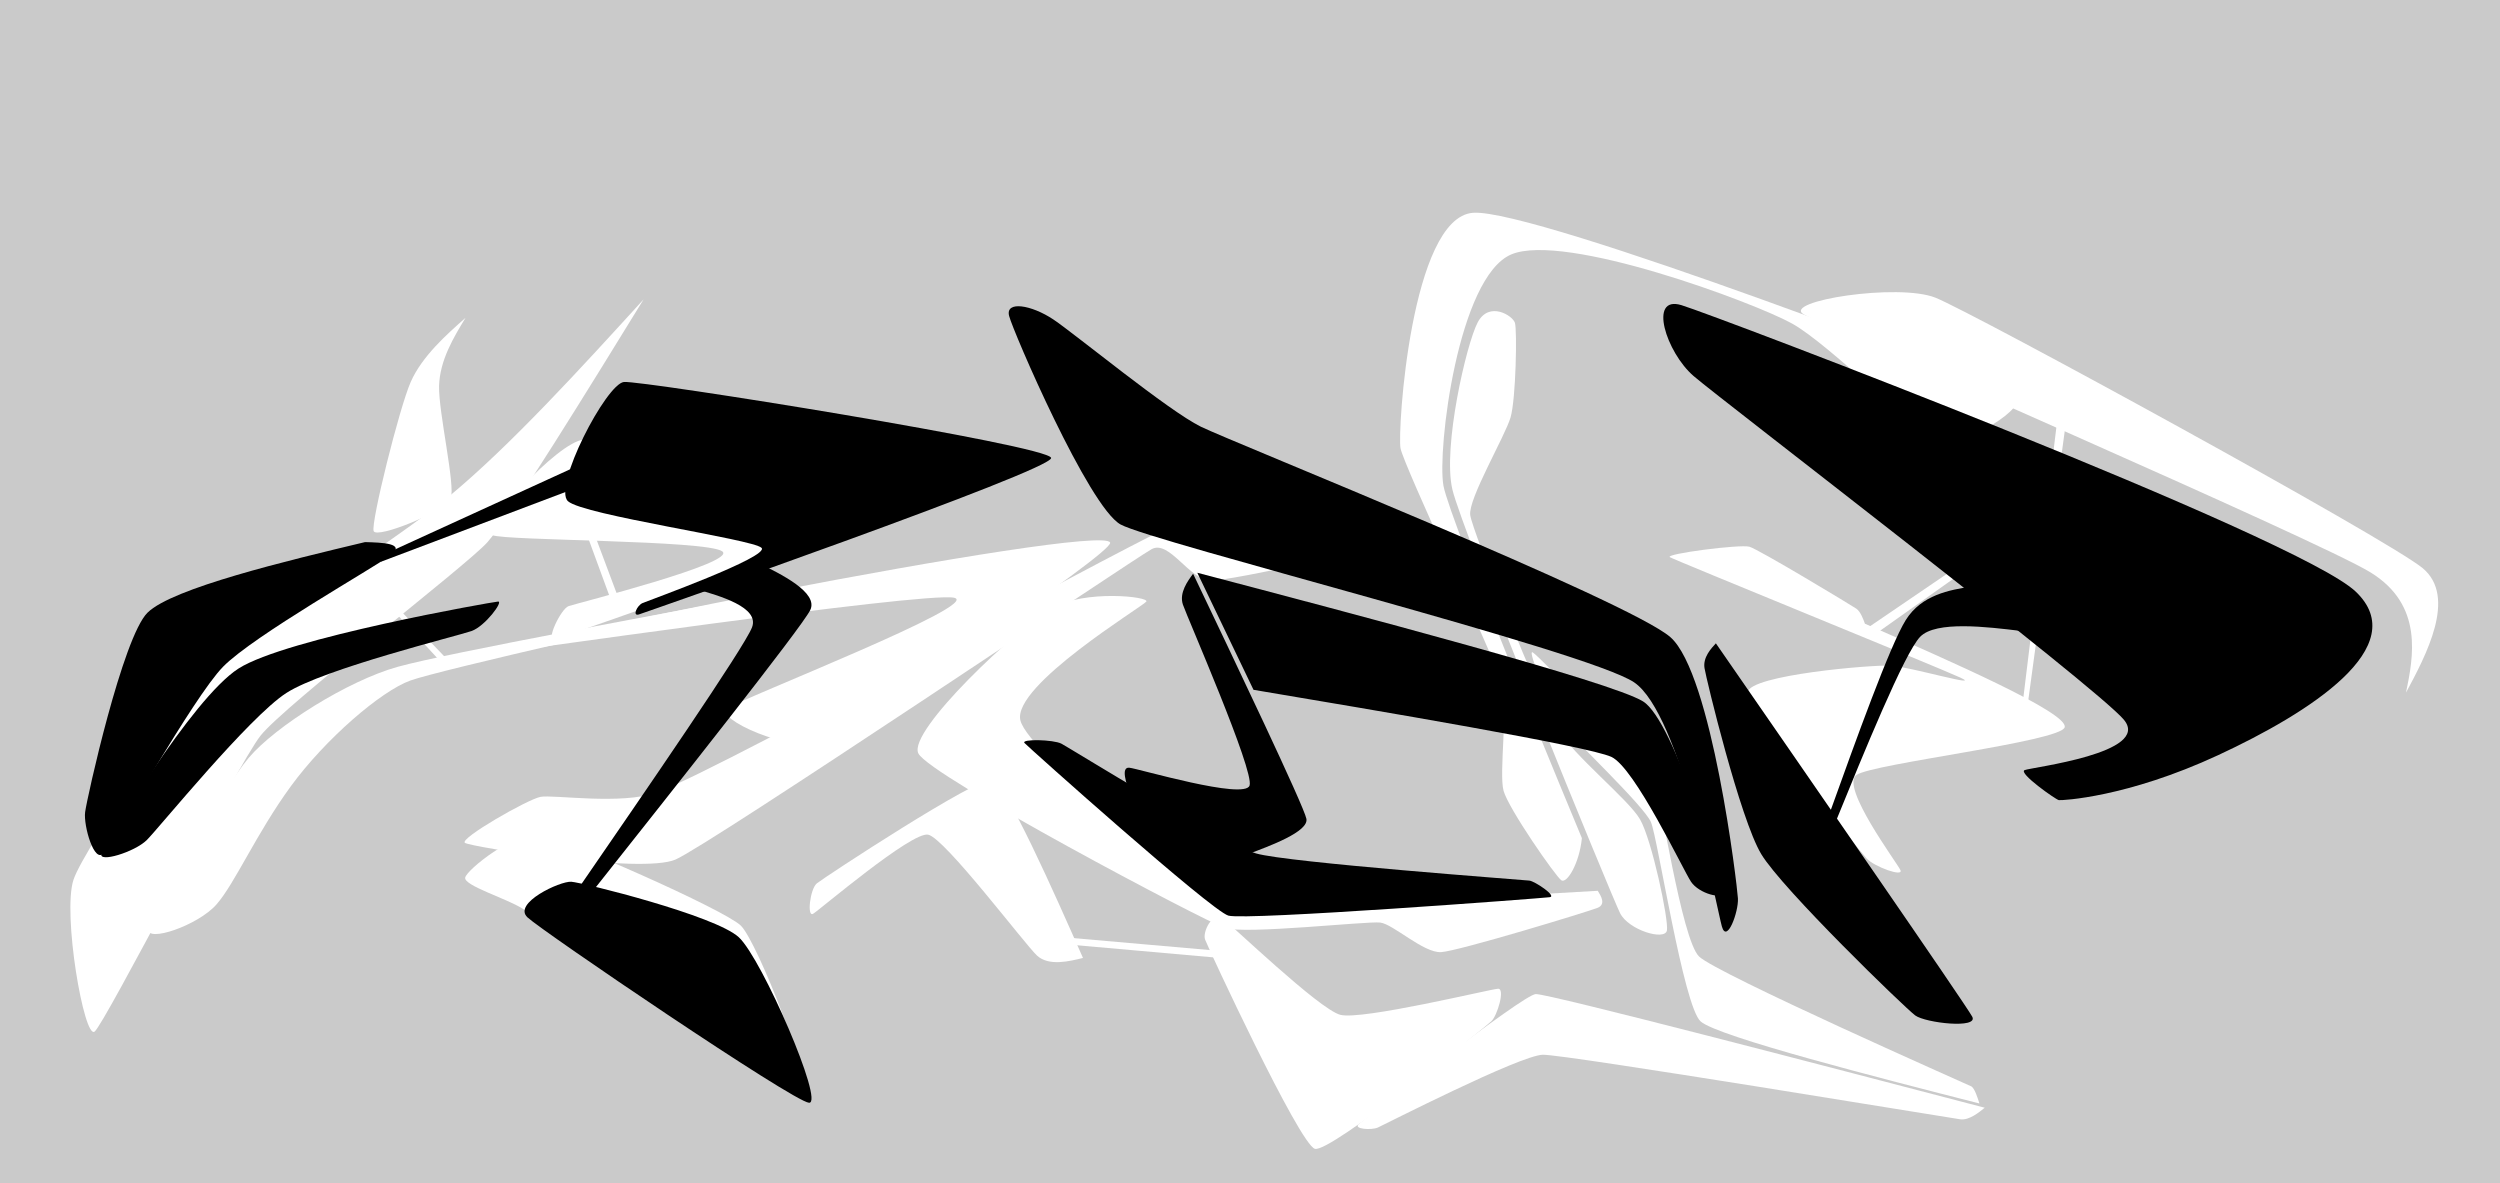
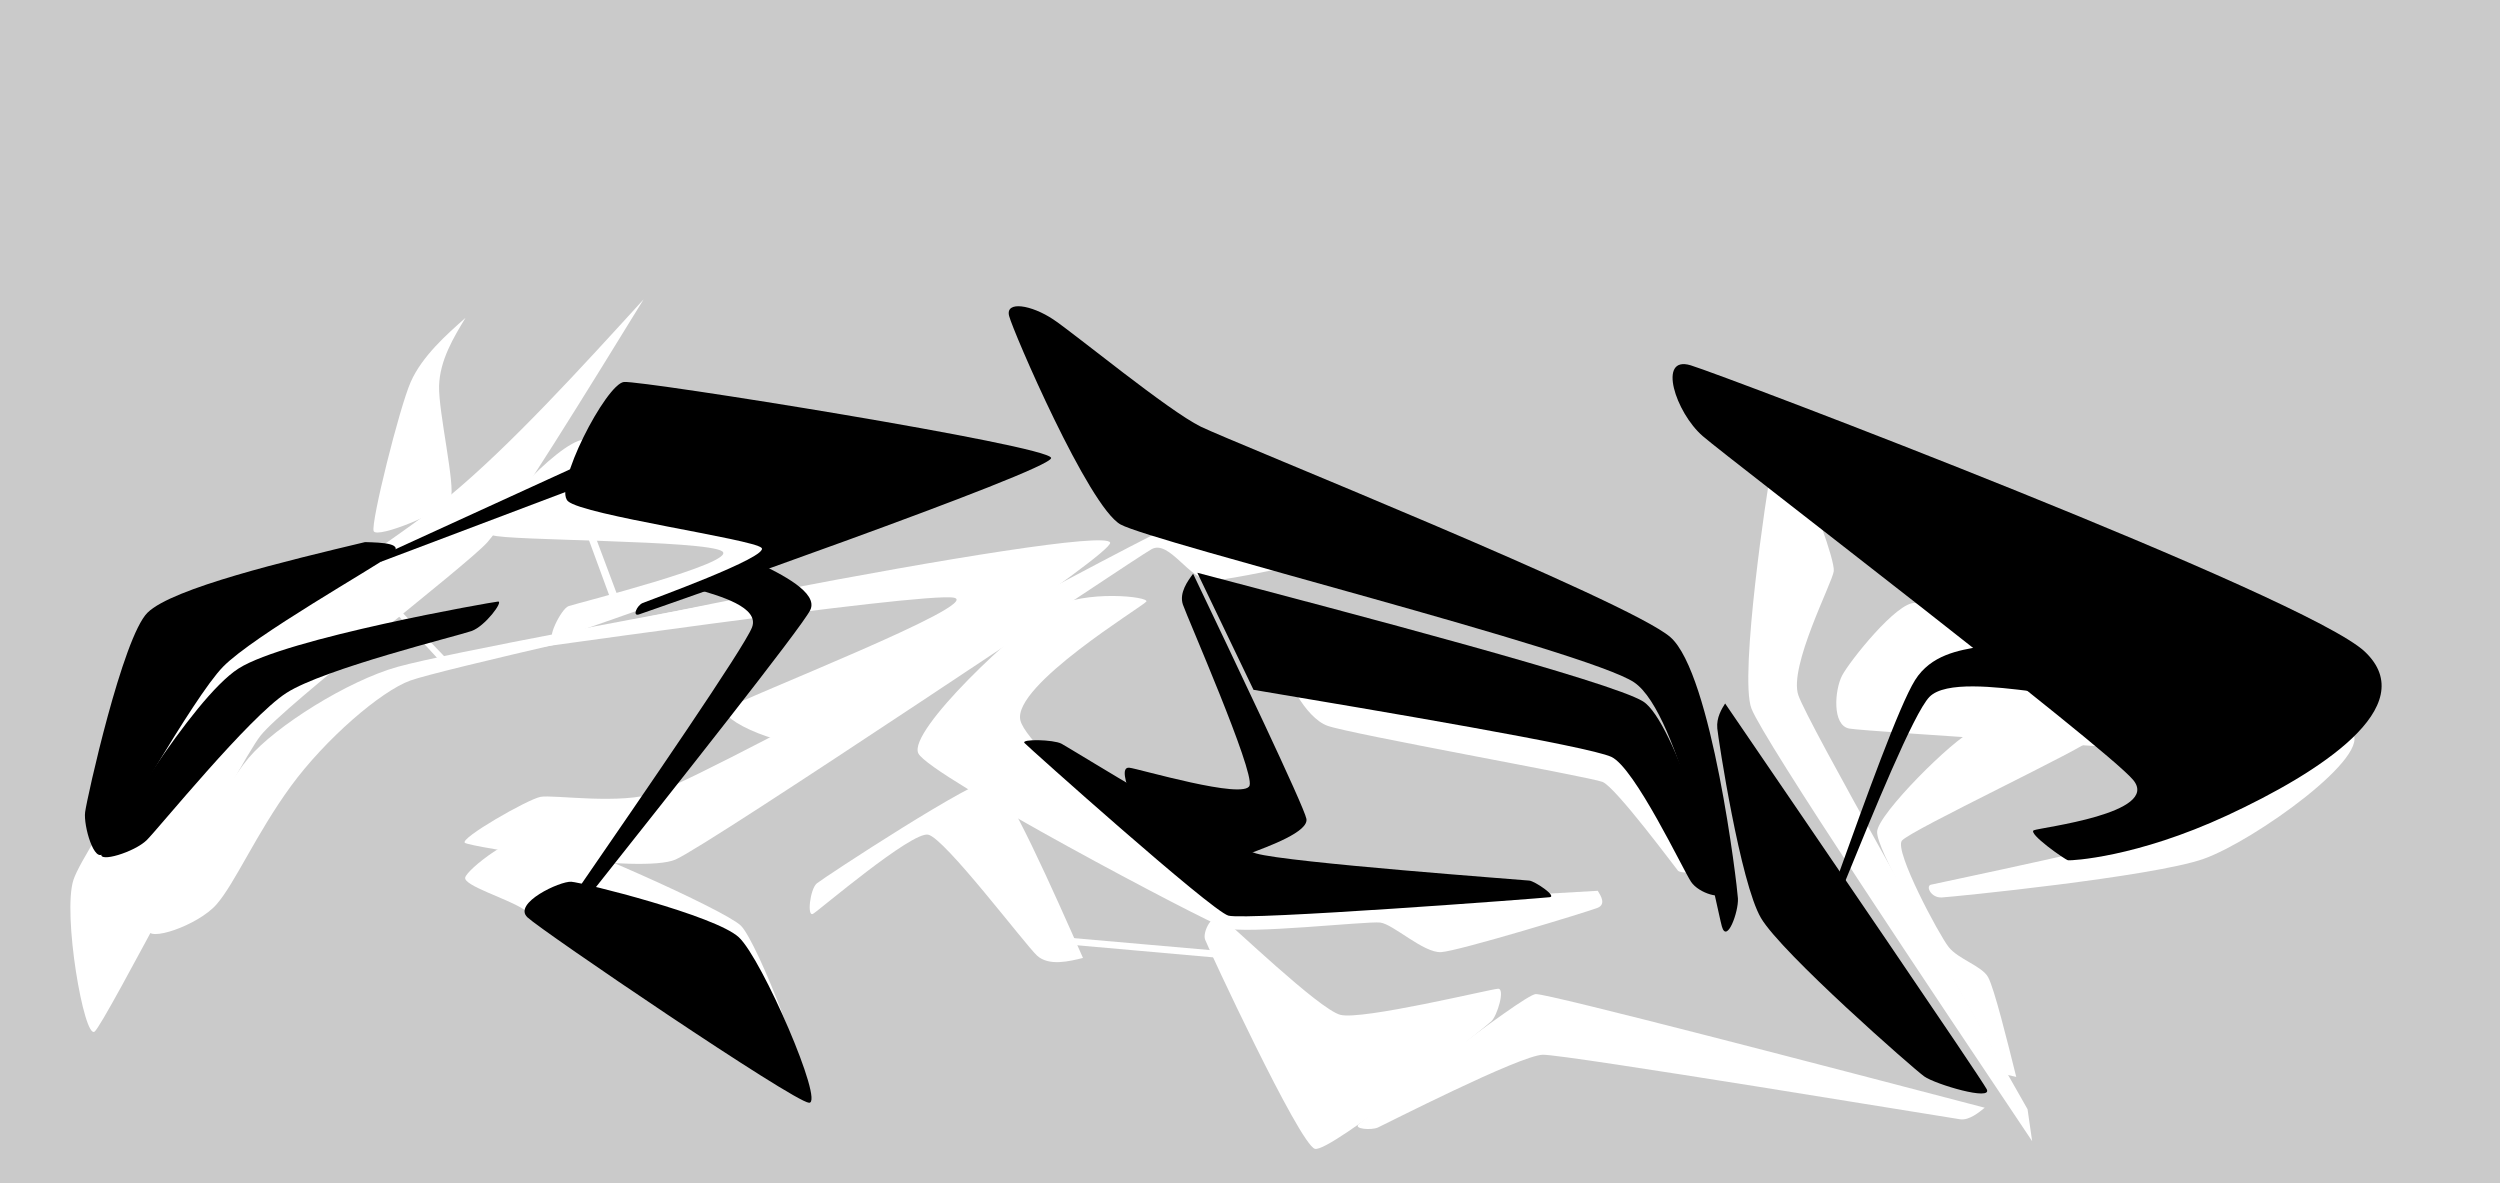
<svg xmlns="http://www.w3.org/2000/svg" width="295.301mm" height="139.708mm" viewBox="0 0 295.301 139.708" version="1.1" id="svg5">
  <defs id="defs2">
    </defs>
  <g id="layer5" style="display:inline">
    <rect style="fill:#cacaca;fill-opacity:1;stroke-width:0.394" id="rect58230" width="297.579" height="150.719" x="-1.517" y="-0.833" />
-   </g>
-   <g id="layer3" style="display:inline">
-     <path style="font-variation-settings:normal;opacity:1;vector-effect:none;fill:#ffffff;fill-opacity:1;stroke:none;stroke-width:0.265px;stroke-linecap:butt;stroke-linejoin:miter;stroke-miterlimit:4;stroke-dasharray:none;stroke-dashoffset:0;stroke-opacity:1;-inkscape-stroke:none;stop-color:#000000;stop-opacity:1" d="m 213.048,37.131 c -2.612,-1.56 11.167,-3.729 15.577,-1.965 4.41,1.763 53.484,28.547 57.555,31.956 4.071,3.409 0.365,10.317 -1.98,14.689 0.849,-4.145 2.119,-10.339 -4.218,-14.215 -6.337,-3.876 -64.321,-28.905 -66.933,-30.465 z" id="path22261" />
-     <path style="font-variation-settings:normal;opacity:1;vector-effect:none;fill:#ffffff;fill-opacity:1;stroke:none;stroke-width:0.265px;stroke-linecap:butt;stroke-linejoin:miter;stroke-miterlimit:4;stroke-dasharray:none;stroke-dashoffset:0;stroke-opacity:1;-inkscape-stroke:none;stop-color:#000000;stop-opacity:1" d="m 224.478,102.774 c 0.398,0.864 -3.064,-0.382 -3.987,-1.366 -0.923,-0.984 -14.286,-17.623 -14.047,-19.65 0.239,-2.026 14.749,-3.264 16.94,-3.13 2.191,0.134 10.96,2.695 8.154,1.402 -2.806,-1.293 -33.633,-13.827 -34.29,-14.215 -0.658,-0.387 8.291,-1.547 9.394,-1.236 1.103,0.311 12.135,6.974 12.63,7.317 0.495,0.343 0.828,1.262 1.014,1.777 10.001,4.378 24.045,10.526 23.596,12.229 -0.449,1.702 -22.626,4.277 -24.593,5.635 -1.967,1.358 4.79,10.373 5.188,11.237 z" id="path26449" />
-     <path style="font-variation-settings:normal;opacity:1;vector-effect:none;fill:#ffffff;fill-opacity:1;stroke:none;stroke-width:0.265px;stroke-linecap:butt;stroke-linejoin:miter;stroke-miterlimit:4;stroke-dasharray:none;stroke-dashoffset:0;stroke-opacity:1;-inkscape-stroke:none;stop-color:#000000;stop-opacity:1" d="m 239.505,83.28 4.617,-34.091 -1.011,-0.447 -4.177,34.197 z" id="path33791" />
-     <path style="font-variation-settings:normal;opacity:1;vector-effect:none;fill:#ffffff;fill-opacity:1;stroke:none;stroke-width:0.265px;stroke-linecap:butt;stroke-linejoin:miter;stroke-miterlimit:4;stroke-dasharray:none;stroke-dashoffset:0;stroke-opacity:1;-inkscape-stroke:none;stop-color:#000000;stop-opacity:1" d="m 242.176,59.468 -21.646,14.747 1.219,0.518 20.536,-14.555 z" id="path33906" />
-     <path style="font-variation-settings:normal;opacity:1;vector-effect:none;fill:#ffffff;fill-opacity:1;stroke:none;stroke-width:0.265px;stroke-linecap:butt;stroke-linejoin:miter;stroke-miterlimit:4;stroke-dasharray:none;stroke-dashoffset:0;stroke-opacity:1;-inkscape-stroke:none;stop-color:#000000;stop-opacity:1" d="m 186.853,99.006 c -0.612,-1.469 -15.588,-37.435 -16.352,-41.633 -0.764,-4.199 1.731,-24.667 8.013,-27.322 6.283,-2.654 28.721,5.687 33.177,8.173 4.456,2.486 14.334,12.608 17.373,13.657 3.039,1.049 10.861,-4.026 8.955,-5.106 -1.906,-1.08 -56.694,-22.191 -64.027,-21.64 -7.332,0.551 -8.936,25.76 -8.565,27.802 0.37,2.043 11.104,24.786 11.939,27.64 0.835,2.853 -0.34,10.717 0.234,12.825 0.574,2.108 6.166,10.144 6.826,10.578 0.661,0.434 2.135,-2.008 2.427,-4.974 z" id="path39363" />
-     <path style="font-variation-settings:normal;opacity:1;vector-effect:none;fill:#ffffff;fill-opacity:1;stroke:none;stroke-width:0.265px;stroke-linecap:butt;stroke-linejoin:miter;stroke-miterlimit:4;stroke-dasharray:none;stroke-dashoffset:0;stroke-opacity:1;-inkscape-stroke:none;stop-color:#000000;stop-opacity:1" d="m 191.363,107.862 c -1.007,-2.012 -18.664,-45.112 -19.814,-50.074 -1.15,-4.962 1.654,-17.158 2.998,-19.708 1.344,-2.55 4.136,-0.808 4.399,0.06 0.263,0.868 0.119,8.954 -0.516,11.158 -0.635,2.204 -5.016,9.622 -4.767,11.541 0.249,1.919 8.304,21.907 10.273,25.186 1.968,3.279 8.395,8.36 9.786,10.759 1.391,2.399 3.403,11.874 3.176,13.121 -0.227,1.247 -4.527,-0.031 -5.534,-2.043 z" id="path59976" />
-     <path style="font-variation-settings:normal;opacity:1;vector-effect:none;fill:#ffffff;fill-opacity:1;stroke:none;stroke-width:0.265px;stroke-linecap:butt;stroke-linejoin:miter;stroke-miterlimit:4;stroke-dasharray:none;stroke-dashoffset:0;stroke-opacity:1;-inkscape-stroke:none;stop-color:#000000;stop-opacity:1" d="m 184.674,85.779 c 1.102,1.476 9.536,9.426 10.341,11.339 0.805,1.913 3.837,21.74 5.869,23.538 2.031,1.799 21.408,6.747 32.925,9.688 -0.193,-0.624 -0.567,-1.829 -0.973,-2.028 -0.406,-0.199 -30.059,-13.304 -32.144,-15.334 -2.085,-2.03 -4.606,-19.392 -5.29,-20.742 -0.684,-1.35 -13.574,-14.758 -14.36,-15.184 -0.787,-0.425 2.531,7.247 3.633,8.723 z" id="path55203" />
  </g>
  <g id="layer7" style="display:inline">
    <path style="font-variation-settings:normal;opacity:1;vector-effect:none;fill:#ffffff;fill-opacity:1;stroke:none;stroke-width:0.265px;stroke-linecap:butt;stroke-linejoin:miter;stroke-miterlimit:4;stroke-dasharray:none;stroke-dashoffset:0;stroke-opacity:1;-inkscape-stroke:none;stop-color:#000000;stop-opacity:1" d="m 8.683,103.91 c -1.331,4.001 1.26,18.921 2.495,17.94 C 12.412,120.869 27.962,90.456 30.777,86.894 33.592,83.332 54.989,66.903 57.541,64.084 60.092,61.265 70.044,45.083 76.021,35.363 68.631,43.474 60.303,52.614 53.096,58.582 45.889,64.549 29.777,74.37 26.946,77.066 24.116,79.763 10.014,99.91 8.683,103.91 Z" id="path65796" />
    <path style="font-variation-settings:normal;opacity:1;vector-effect:none;fill:#ffffff;fill-opacity:1;stroke:none;stroke-width:0.265px;stroke-linecap:butt;stroke-linejoin:miter;stroke-miterlimit:4;stroke-dasharray:none;stroke-dashoffset:0;stroke-opacity:1;-inkscape-stroke:none;stop-color:#000000;stop-opacity:1" d="m 25.581,106.823 c -2.177,2.493 -8.328,4.583 -8.058,2.898 0.27,-1.685 8.66,-16.433 11.847,-20.197 3.187,-3.764 11.75,-9.129 17.598,-10.757 5.848,-1.629 31.698,-6.379 49.219,-9.599 -16.574,3.733 -44.248,9.967 -47.721,11.218 -3.473,1.251 -10.059,6.929 -14.127,12.506 -4.067,5.577 -6.582,11.438 -8.759,13.931 z" id="path83980" />
    <path style="font-variation-settings:normal;opacity:1;vector-effect:none;fill:#ffffff;fill-opacity:1;stroke:none;stroke-width:0.265px;stroke-linecap:butt;stroke-linejoin:miter;stroke-miterlimit:4;stroke-dasharray:none;stroke-dashoffset:0;stroke-opacity:1;-inkscape-stroke:none;stop-color:#000000;stop-opacity:1" d="m 46.485,72.121 5.309,5.768 0.837,-0.202 -5.649,-5.899 z" id="path88086" />
    <path style="font-variation-settings:normal;opacity:1;vector-effect:none;fill:#ffffff;fill-opacity:1;stroke:none;stroke-width:0.265px;stroke-linecap:butt;stroke-linejoin:miter;stroke-miterlimit:4;stroke-dasharray:none;stroke-dashoffset:0;stroke-opacity:1;-inkscape-stroke:none;stop-color:#000000;stop-opacity:1" d="m 54.949,103.661 c 0.19,-0.942 5.852,-5.429 8.62,-5.071 2.768,0.358 22.016,8.863 23.947,10.754 1.931,1.891 8.758,19.171 6.79,18.999 -1.967,-0.172 -30.61,-19.788 -32.595,-21.025 -1.985,-1.237 -6.952,-2.716 -6.762,-3.658 z" id="path94865" />
    <path style="font-variation-settings:normal;opacity:1;vector-effect:none;fill:#ffffff;fill-opacity:1;stroke:none;stroke-width:0.265px;stroke-linecap:butt;stroke-linejoin:miter;stroke-miterlimit:4;stroke-dasharray:none;stroke-dashoffset:0;stroke-opacity:1;-inkscape-stroke:none;stop-color:#000000;stop-opacity:1" d="m 63.844,94.126 c -1.521,0.288 -9.63,4.942 -8.929,5.433 0.701,0.491 20.839,3.703 24.864,1.977 4.026,-1.727 54.181,-35.55 56.261,-36.674 2.08,-1.124 4.462,3.657 6.95,3.713 2.489,0.057 21.403,-4.254 22.205,-4.494 0.802,-0.24 1.242,-1.942 0.596,-2.003 -0.647,-0.061 -25.426,-0.601 -26.623,-0.29 -1.197,0.311 -14.005,7.143 -28.065,14.643 -14.06,7.5 -29.378,15.671 -33.533,17.177 -4.154,1.505 -12.206,0.229 -13.727,0.517 z" id="path100913" />
    <path style="font-variation-settings:normal;display:inline;vector-effect:none;fill:#ffffff;fill-opacity:1;stroke:none;stroke-width:0.265px;stroke-linecap:butt;stroke-linejoin:miter;stroke-miterlimit:4;stroke-dasharray:none;stroke-dashoffset:0;stroke-opacity:1;-inkscape-stroke:none;stop-color:#000000" d="m 85.882,83.688 c -1.623,1.151 7.652,5.318 11.051,3.899 3.399,-1.419 34.597,-22.247 34.196,-23.491 -0.401,-1.244 -19.955,1.964 -39.726,5.78 -19.771,3.816 -36.239,7.628 -34.771,7.534 1.469,-0.095 52.419,-7.533 56.048,-6.808 3.63,0.726 -25.175,11.935 -26.798,13.086 z" id="path1145" />
    <path style="font-variation-settings:normal;opacity:1;vector-effect:none;fill:#ffffff;fill-opacity:1;stroke:none;stroke-width:0.265px;stroke-linecap:butt;stroke-linejoin:miter;stroke-miterlimit:4;stroke-dasharray:none;stroke-dashoffset:0;stroke-opacity:1;-inkscape-stroke:none;stop-color:#000000;stop-opacity:1" d="m 68.979,51.919 c -3.16,0.248 -12.439,10.621 -10.828,11.295 1.611,0.675 25.245,0.561 27.156,1.906 1.91,1.345 -17.264,6.156 -18.156,6.48 -0.892,0.324 -2.777,4.214 -1.617,3.902 1.159,-0.312 41.194,-14.267 41.347,-15.61 0.153,-1.343 -34.741,-8.222 -37.901,-7.974 z" id="path5327" />
    <path style="font-variation-settings:normal;opacity:1;vector-effect:none;fill:#ffffff;fill-opacity:1;stroke:none;stroke-width:0.265px;stroke-linecap:butt;stroke-linejoin:miter;stroke-miterlimit:4;stroke-dasharray:none;stroke-dashoffset:0;stroke-opacity:1;-inkscape-stroke:none;stop-color:#000000;stop-opacity:1" d="m 69.127,62.605 3.049,8.306 0.802,-0.455 -2.945,-7.858 z" id="path9585" />
    <path style="font-variation-settings:normal;opacity:1;vector-effect:none;fill:#ffffff;fill-opacity:1;stroke:none;stroke-width:0.265px;stroke-linecap:butt;stroke-linejoin:miter;stroke-miterlimit:4;stroke-dasharray:none;stroke-dashoffset:0;stroke-opacity:1;-inkscape-stroke:none;stop-color:#000000;stop-opacity:1" d="m 44.136,62.731 c 0.352,0.956 8.528,-2.352 9.105,-3.849 0.577,-1.497 -1.464,-10.26 -1.377,-13.3 0.087,-3.04 1.728,-5.744 3.124,-8.042 -2.211,1.953 -5.122,4.526 -6.467,7.563 -1.345,3.037 -4.737,16.673 -4.385,17.628 z" id="path15561" />
  </g>
  <g id="layer11" style="display:inline">
    <path style="font-variation-settings:normal;opacity:1;vector-effect:none;fill:#ffffff;fill-opacity:1;stroke:none;stroke-width:0.265px;stroke-linecap:butt;stroke-linejoin:miter;stroke-miterlimit:4;stroke-dasharray:none;stroke-dashoffset:0;stroke-opacity:1;-inkscape-stroke:none;stop-color:#000000;stop-opacity:1" d="m 135.402,71.062 c -0.425,0.579 -15.834,9.9 -14.876,14.017 0.958,4.118 22.736,21.047 25.284,21.78 2.547,0.733 28.466,-0.789 42.917,-1.638 0.372,0.592 1.001,1.592 -0.019,2.012 -1.02,0.42 -16.413,5.112 -18.482,5.233 -2.069,0.121 -5.652,-3.309 -7.195,-3.494 -1.544,-0.185 -15.966,1.429 -18.347,0.641 -2.382,-0.788 -34.912,-17.97 -36.209,-20.622 -1.297,-2.652 11.844,-14.932 15.769,-17.156 3.925,-2.224 11.585,-1.352 11.16,-0.774 z" id="path72790" />
    <path style="font-variation-settings:normal;opacity:1;vector-effect:none;fill:#ffffff;fill-opacity:1;stroke:none;stroke-width:0.265px;stroke-linecap:butt;stroke-linejoin:miter;stroke-miterlimit:4;stroke-dasharray:none;stroke-dashoffset:0;stroke-opacity:1;-inkscape-stroke:none;stop-color:#000000;stop-opacity:1" d="m 142.348,110.994 c -0.348,-0.941 0.919,-3.303 1.967,-2.581 1.048,0.721 11.48,10.794 14.003,11.459 2.523,0.664 17.746,-3.034 18.627,-3.083 0.881,-0.049 -0.083,3.181 -0.782,3.839 -0.699,0.657 -19.025,15.591 -20.847,15.07 -1.823,-0.521 -12.619,-23.762 -12.967,-24.703 z" id="path75442" />
    <path style="font-variation-settings:normal;opacity:1;vector-effect:none;fill:#ffffff;fill-opacity:1;stroke:none;stroke-width:0.265px;stroke-linecap:butt;stroke-linejoin:miter;stroke-miterlimit:4;stroke-dasharray:none;stroke-dashoffset:0;stroke-opacity:1;-inkscape-stroke:none;stop-color:#000000;stop-opacity:1" d="m 160.484,132.789 c 0.645,-0.581 19.405,-15.318 20.922,-15.369 1.517,-0.051 35.133,8.742 53.03,13.424 -0.636,0.523 -1.833,1.507 -2.871,1.372 -1.038,-0.135 -46.645,-7.671 -49.32,-7.629 -2.674,0.043 -18.743,8.265 -19.496,8.599 -0.753,0.334 -2.91,0.183 -2.265,-0.398 z" id="path85775" />
    <path style="font-variation-settings:normal;opacity:1;vector-effect:none;fill:#ffffff;fill-opacity:1;stroke:none;stroke-width:0.265px;stroke-linecap:butt;stroke-linejoin:miter;stroke-miterlimit:4;stroke-dasharray:none;stroke-dashoffset:0;stroke-opacity:1;-inkscape-stroke:none;stop-color:#000000;stop-opacity:1" d="m 96.487,104.342 c -0.808,0.667 -1.192,4.036 -0.442,3.594 0.749,-0.442 11.626,-9.734 13.585,-9.346 1.959,0.387 11.472,13.01 12.868,14.288 1.396,1.278 3.838,0.67 5.424,0.275 -3.378,-7.646 -9.105,-20.61 -10.74,-21.038 -1.635,-0.429 -19.887,11.561 -20.695,12.228 z" id="path89463" />
    <path style="font-variation-settings:normal;opacity:1;vector-effect:none;fill:#ffffff;fill-opacity:1;stroke:none;stroke-width:0.265px;stroke-linecap:butt;stroke-linejoin:miter;stroke-miterlimit:4;stroke-dasharray:none;stroke-dashoffset:0;stroke-opacity:1;-inkscape-stroke:none;stop-color:#000000;stop-opacity:1" d="m 125.982,110.739 18.121,1.588 0.02,0.828 -17.774,-1.576 z" id="path92892" />
+     <path style="font-variation-settings:normal;opacity:1;vector-effect:none;fill:#ffffff;fill-opacity:1;stroke:none;stroke-width:0.265px;stroke-linecap:butt;stroke-linejoin:miter;stroke-miterlimit:4;stroke-dasharray:none;stroke-dashoffset:0;stroke-opacity:1;-inkscape-stroke:none;stop-color:#000000;stop-opacity:1" d="m 151.858,78.535 c -0.149,1.231 2.277,6.221 4.934,7.191 2.657,0.97 30.95,6.021 32.502,6.635 1.552,0.614 8.649,10.191 8.904,10.48 0.256,0.289 1.671,0.289 1.574,0.013 -0.097,-0.276 -5.954,-13.131 -8.063,-14.432 -2.109,-1.301 -34.21,-11.934 -35.142,-12.165 -0.932,-0.232 -4.56,1.047 -4.709,2.278 z" id="path1898" />
+   </g>
+   <g id="layer3" style="display:inline">
+     <path style="font-variation-settings:normal;opacity:1;vector-effect:none;fill:#ffffff;fill-opacity:1;stroke:none;stroke-width:0.265px;stroke-linecap:butt;stroke-linejoin:miter;stroke-miterlimit:4;stroke-dasharray:none;stroke-dashoffset:0;stroke-opacity:1;-inkscape-stroke:none;stop-color:#000000;stop-opacity:1" d="m 209.046,56.437 c -0.176,0.554 -3.663,23.441 -2.16,27.269 1.503,3.828 21.469,33.644 33.152,51.09 0,0 -0.543,-3.775 -0.543,-3.775 -9.652,-16.97 -25.891,-45.52 -27.07,-48.89 -1.179,-3.37 4.031,-13.332 4.18,-14.666 0.149,-1.334 -2.751,-8.977 -3.453,-9.966 -0.702,-0.989 -3.93,-1.617 -4.105,-1.063 z" id="path3119" />
+     <path style="font-variation-settings:normal;opacity:1;vector-effect:none;fill:#ffffff;fill-opacity:1;stroke:none;stroke-width:0.265px;stroke-linecap:butt;stroke-linejoin:miter;stroke-miterlimit:4;stroke-dasharray:none;stroke-dashoffset:0;stroke-opacity:1;-inkscape-stroke:none;stop-color:#000000;stop-opacity:1" d="m 226.211,71.228 c 2.126,0.193 48.539,12.539 51.504,15.153 2.965,2.613 -11.42,12.949 -17.43,15.071 -6.01,2.122 -29.641,4.49 -30.923,4.556 -1.282,0.066 -1.918,-1.341 -1.287,-1.506 0.631,-0.164 25.31,-5.264 29.42,-6.915 4.11,-1.651 7.868,-7.59 5.689,-8.163 -2.179,-0.573 -42.685,-2.989 -44.746,-3.365 -2.061,-0.375 -1.726,-4.582 -0.849,-6.262 0.877,-1.679 6.496,-8.762 8.623,-8.569 z" id="path3745" />
+     <path style="font-variation-settings:normal;opacity:1;vector-effect:none;fill:#ffffff;fill-opacity:1;stroke:none;stroke-width:0.265px;stroke-linecap:butt;stroke-linejoin:miter;stroke-miterlimit:4;stroke-dasharray:none;stroke-dashoffset:0;stroke-opacity:1;-inkscape-stroke:none;stop-color:#000000;stop-opacity:1" d="m 232.988,86.376 c -2.148,0.809 -11.189,9.772 -11.262,11.872 -0.073,2.1 5.978,12.383 9.757,18.806 0,0 5.597,9.908 5.597,9.908 0,0 1.079,0.242 1.079,0.242 -1.066,-4.288 -2.596,-10.446 -3.32,-11.775 -0.724,-1.329 -3.526,-2.124 -4.664,-3.566 -1.138,-1.441 -6.443,-11.352 -5.526,-12.558 0.917,-1.207 21.949,-11.088 22.678,-12.145 0.728,-1.057 -12.19,-1.592 -14.339,-0.783 z" id="path4970" />
  </g>
  <g id="layer16" style="display:inline">
    <path style="font-variation-settings:normal;opacity:1;vector-effect:none;fill:#000000;fill-opacity:1;stroke:none;stroke-width:0.265px;stroke-linecap:butt;stroke-linejoin:miter;stroke-miterlimit:4;stroke-dasharray:none;stroke-dashoffset:0;stroke-opacity:1;-inkscape-stroke:none;stop-color:#000000;stop-opacity:1" d="m 67.094,59.207 c -1.836,-1.651 4.521,-13.88 6.605,-14.087 2.084,-0.207 50.335,7.519 50.462,8.975 0.127,1.456 -47.855,18.21 -48.682,18.48 -0.827,0.27 -0.249,-1.059 0.433,-1.348 0.682,-0.289 15.081,-5.484 14.038,-6.518 -1.043,-1.034 -21.02,-3.851 -22.856,-5.502 z" id="path52638" />
    <path style="font-variation-settings:normal;opacity:1;vector-effect:none;fill:#000000;fill-opacity:1;stroke:none;stroke-width:0.265px;stroke-linecap:butt;stroke-linejoin:miter;stroke-miterlimit:4;stroke-dasharray:none;stroke-dashoffset:0;stroke-opacity:1;-inkscape-stroke:none;stop-color:#000000;stop-opacity:1" d="m 62.306,108.361 c 1.783,1.664 31.385,21.767 33.253,21.897 1.867,0.13 -5.527,-16.971 -8.285,-19.544 -2.758,-2.573 -18.465,-6.469 -19.794,-6.562 -1.328,-0.093 -6.958,2.545 -5.174,4.209 z" id="path54303" />
    <path style="font-variation-settings:normal;opacity:1;vector-effect:none;fill:#000000;fill-opacity:1;stroke:none;stroke-width:0.265px;stroke-linecap:butt;stroke-linejoin:miter;stroke-miterlimit:4;stroke-dasharray:none;stroke-dashoffset:0;stroke-opacity:1;-inkscape-stroke:none;stop-color:#000000;stop-opacity:1" d="m 12.239,100.758 c 1.079,-1.324 10.535,-18.347 14.112,-22.004 3.577,-3.657 17.978,-11.781 19.803,-13.183 1.824,-1.403 -0.994,-1.481 -3.034,-1.538 -9.201,2.198 -22.75,5.435 -25.69,8.33 -2.94,2.894 -7.169,21.944 -7.376,23.57 -0.208,1.626 1.106,6.15 2.185,4.826 z" id="path54761" />
    <path style="font-variation-settings:normal;opacity:1;vector-effect:none;fill:#000000;fill-opacity:1;stroke:none;stroke-width:0.265px;stroke-linecap:butt;stroke-linejoin:miter;stroke-miterlimit:4;stroke-dasharray:none;stroke-dashoffset:0;stroke-opacity:1;-inkscape-stroke:none;stop-color:#000000;stop-opacity:1" d="m 82.097,69.547 c 2.95,0.842 7.649,2.182 6.731,4.56 -0.918,2.378 -12.795,19.634 -20.253,30.468 0,0 1.728,0.32 1.728,0.32 9.106,-11.49 24.357,-30.733 25.396,-32.817 1.04,-2.084 -3.508,-4.302 -6.224,-5.626 0,0 -7.378,3.095 -7.378,3.095 z" id="path2278" />
    <path style="font-variation-settings:normal;opacity:1;vector-effect:none;fill:#000000;fill-opacity:1;stroke:none;stroke-width:0.265px;stroke-linecap:butt;stroke-linejoin:miter;stroke-miterlimit:4;stroke-dasharray:none;stroke-dashoffset:0;stroke-opacity:1;-inkscape-stroke:none;stop-color:#000000;stop-opacity:1" d="M 45.148,65.587 68.026,55.119 67.451,57.869 45.009,66.35 Z" id="path3020" />
    <path style="font-variation-settings:normal;opacity:1;vector-effect:none;fill:#000000;fill-opacity:1;stroke:none;stroke-width:0.265px;stroke-linecap:butt;stroke-linejoin:miter;stroke-miterlimit:4;stroke-dasharray:none;stroke-dashoffset:0;stroke-opacity:1;-inkscape-stroke:none;stop-color:#000000;stop-opacity:1" d="m 58.831,71.056 c -0.669,0.051 -25.094,4.332 -30.669,7.918 -5.574,3.586 -15.714,20.701 -16.168,21.848 -0.455,1.147 3.905,-0.163 5.347,-1.597 1.443,-1.433 12.048,-14.509 16.482,-17.37 4.434,-2.861 20.272,-6.749 21.876,-7.317 1.604,-0.568 3.802,-3.532 3.132,-3.482 z" id="path4829" />
  </g>
  <g id="layer17" style="display:inline">
-     <path style="font-variation-settings:normal;opacity:1;vector-effect:none;fill:#000000;fill-opacity:1;stroke:none;stroke-width:0.265px;stroke-linecap:butt;stroke-linejoin:miter;stroke-miterlimit:4;stroke-dasharray:none;stroke-dashoffset:0;stroke-opacity:1;-inkscape-stroke:none;stop-color:#000000;stop-opacity:1" d="m 198.608,36.043 c 3.955,1.2 72.785,27.335 79.64,33.83 6.854,6.494 -5.466,14.325 -16.242,19.328 -10.776,5.003 -18.475,5.362 -18.818,5.31 -0.343,-0.052 -4.838,-3.212 -4.039,-3.546 0.799,-0.334 15.039,-2.004 11.718,-5.957 -3.322,-3.953 -47.59,-37.801 -50.822,-40.594 -3.232,-2.794 -5.392,-9.57 -1.436,-8.37 z" id="path55541" />
-     <path style="font-variation-settings:normal;opacity:1;vector-effect:none;fill:#000000;fill-opacity:1;stroke:none;stroke-width:0.265px;stroke-linecap:butt;stroke-linejoin:miter;stroke-miterlimit:4;stroke-dasharray:none;stroke-dashoffset:0;stroke-opacity:1;-inkscape-stroke:none;stop-color:#000000;stop-opacity:1" d="m 202.68,75.99 c 10.519,15.206 29.487,42.627 30.278,44.095 0.79,1.468 -5.523,0.75 -6.73,-0.14 -1.207,-0.89 -15.698,-14.913 -18.193,-19.063 -2.496,-4.15 -6.501,-20.708 -6.699,-21.97 -0.197,-1.262 0.774,-2.308 1.345,-2.923 z" id="path60329" />
-     <path style="font-variation-settings:normal;opacity:1;vector-effect:none;fill:#000000;fill-opacity:1;stroke:none;stroke-width:0.265px;stroke-linecap:butt;stroke-linejoin:miter;stroke-miterlimit:4;stroke-dasharray:none;stroke-dashoffset:0;stroke-opacity:1;-inkscape-stroke:none;stop-color:#000000;stop-opacity:1" d="m 232.814,69.281 c -2.507,0.414 -5.832,0.964 -7.702,3.955 -1.87,2.991 -5.902,14.214 -8.943,22.678 0,0 0.668,1.141 0.668,1.141 3.259,-8.001 8.119,-19.933 9.977,-21.842 1.858,-1.909 7.89,-1.173 11.935,-0.68 0,0 -5.935,-5.252 -5.935,-5.252 z" id="path14843" />
+     <path style="font-variation-settings:normal;opacity:1;vector-effect:none;fill:#000000;fill-opacity:1;stroke:none;stroke-width:0.265px;stroke-linecap:butt;stroke-linejoin:miter;stroke-miterlimit:4;stroke-dasharray:none;stroke-dashoffset:0;stroke-opacity:1;-inkscape-stroke:none;stop-color:#000000;stop-opacity:1" d="m 199.7,43.149 c 3.955,1.2 72.785,27.335 79.64,33.83 6.854,6.494 -5.466,14.325 -16.242,19.328 -10.776,5.003 -18.475,5.362 -18.818,5.31 -0.343,-0.052 -4.838,-3.212 -4.039,-3.546 0.799,-0.334 15.039,-2.004 11.718,-5.957 -3.322,-3.953 -47.59,-37.801 -50.822,-40.594 -3.232,-2.794 -5.392,-9.57 -1.436,-8.37 z" id="path55541" />
+     <path style="font-variation-settings:normal;opacity:1;vector-effect:none;fill:#000000;fill-opacity:1;stroke:none;stroke-width:0.265px;stroke-linecap:butt;stroke-linejoin:miter;stroke-miterlimit:4;stroke-dasharray:none;stroke-dashoffset:0;stroke-opacity:1;-inkscape-stroke:none;stop-color:#000000;stop-opacity:1" d="m 203.773,83.095 c 10.738,15.726 30.102,44.084 30.893,45.552 0.79,1.468 -6.08,-0.57 -7.38,-1.504 -1.3,-0.934 -16.835,-14.558 -19.278,-18.707 -2.443,-4.15 -5.036,-21.101 -5.16,-22.39 -0.125,-1.289 0.537,-2.336 0.925,-2.951 z" id="path60329" />
+     <path style="font-variation-settings:normal;opacity:1;vector-effect:none;fill:#000000;fill-opacity:1;stroke:none;stroke-width:0.265px;stroke-linecap:butt;stroke-linejoin:miter;stroke-miterlimit:4;stroke-dasharray:none;stroke-dashoffset:0;stroke-opacity:1;-inkscape-stroke:none;stop-color:#000000;stop-opacity:1" d="m 233.906,76.387 c -2.507,0.414 -5.832,0.964 -7.702,3.955 -1.87,2.991 -5.902,14.214 -8.943,22.678 0,0 0.668,1.141 0.668,1.141 3.259,-8.001 8.119,-19.933 9.977,-21.842 1.858,-1.909 7.89,-1.173 11.935,-0.68 0,0 -5.935,-5.252 -5.935,-5.252 z" id="path14843" />
  </g>
  <g id="layer18" style="display:inline">
    <path style="font-variation-settings:normal;opacity:1;vector-effect:none;fill:#000000;fill-opacity:1;stroke:none;stroke-width:0.265px;stroke-linecap:butt;stroke-linejoin:miter;stroke-miterlimit:4;stroke-dasharray:none;stroke-dashoffset:0;stroke-opacity:1;-inkscape-stroke:none;stop-color:#000000;stop-opacity:1" d="m 119.195,37.315 c 0.462,1.824 9.389,22.545 13.165,24.635 3.776,2.09 55.17,14.951 60.659,18.646 5.489,3.695 9.779,26.764 10.37,28.84 0.59,2.076 1.983,-1.735 1.896,-3.311 -0.087,-1.576 -3.074,-26.59 -7.985,-30.87 -4.911,-4.28 -51.62,-22.978 -55.456,-24.855 -3.836,-1.877 -14.824,-10.922 -17.408,-12.655 -2.584,-1.733 -5.702,-2.254 -5.24,-0.43 z" id="path59538" />
    <path style="font-variation-settings:normal;opacity:1;vector-effect:none;fill:#000000;fill-opacity:1;stroke:none;stroke-width:0.265px;stroke-linecap:butt;stroke-linejoin:miter;stroke-miterlimit:4;stroke-dasharray:none;stroke-dashoffset:0;stroke-opacity:1;-inkscape-stroke:none;stop-color:#000000;stop-opacity:1" d="m 141.426,67.654 c 0,0 6.637,13.826 6.637,13.826 14.737,2.48 39.502,6.649 42.271,7.923 2.769,1.275 8.463,13.327 9.408,14.748 0.945,1.42 3.832,2.154 3.705,1.195 -0.127,-0.959 -5.605,-20.16 -9.376,-22.499 -3.772,-2.339 -34.117,-10.319 -52.645,-15.193 z" id="path7345" />
    <path style="font-variation-settings:normal;opacity:1;vector-effect:none;fill:#000000;fill-opacity:1;stroke:none;stroke-width:0.265px;stroke-linecap:butt;stroke-linejoin:miter;stroke-miterlimit:4;stroke-dasharray:none;stroke-dashoffset:0;stroke-opacity:1;-inkscape-stroke:none;stop-color:#000000;stop-opacity:1" d="m 121.016,87.764 c 0.461,0.501 22.027,19.787 24.075,20.388 2.048,0.601 37.086,-2.056 37.966,-2.174 0.88,-0.118 -1.753,-1.882 -2.404,-1.961 -0.651,-0.079 -28.635,-2.131 -32.289,-3.21 -3.654,-1.078 -22.054,-12.474 -22.989,-12.964 -0.935,-0.49 -4.819,-0.579 -4.358,-0.079 z" id="path17341" />
    <path style="font-variation-settings:normal;opacity:1;vector-effect:none;fill:#000000;fill-opacity:1;stroke:none;stroke-width:0.265px;stroke-linecap:butt;stroke-linejoin:miter;stroke-miterlimit:4;stroke-dasharray:none;stroke-dashoffset:0;stroke-opacity:1;-inkscape-stroke:none;stop-color:#000000;stop-opacity:1" d="m 140.929,67.772 c 4.803,10.063 13.094,27.434 13.384,28.948 0.291,1.513 -4.333,3.218 -7.011,4.206 0,0 -13.823,-7.113 -13.823,-7.113 -0.428,-1.232 -1.123,-3.232 -0.082,-3.13 1.041,0.102 13.605,3.833 14.202,2.11 0.597,-1.723 -7.412,-19.985 -7.875,-21.381 -0.464,-1.396 0.586,-2.808 1.204,-3.64 z" id="path17998" />
  </g>
</svg>
